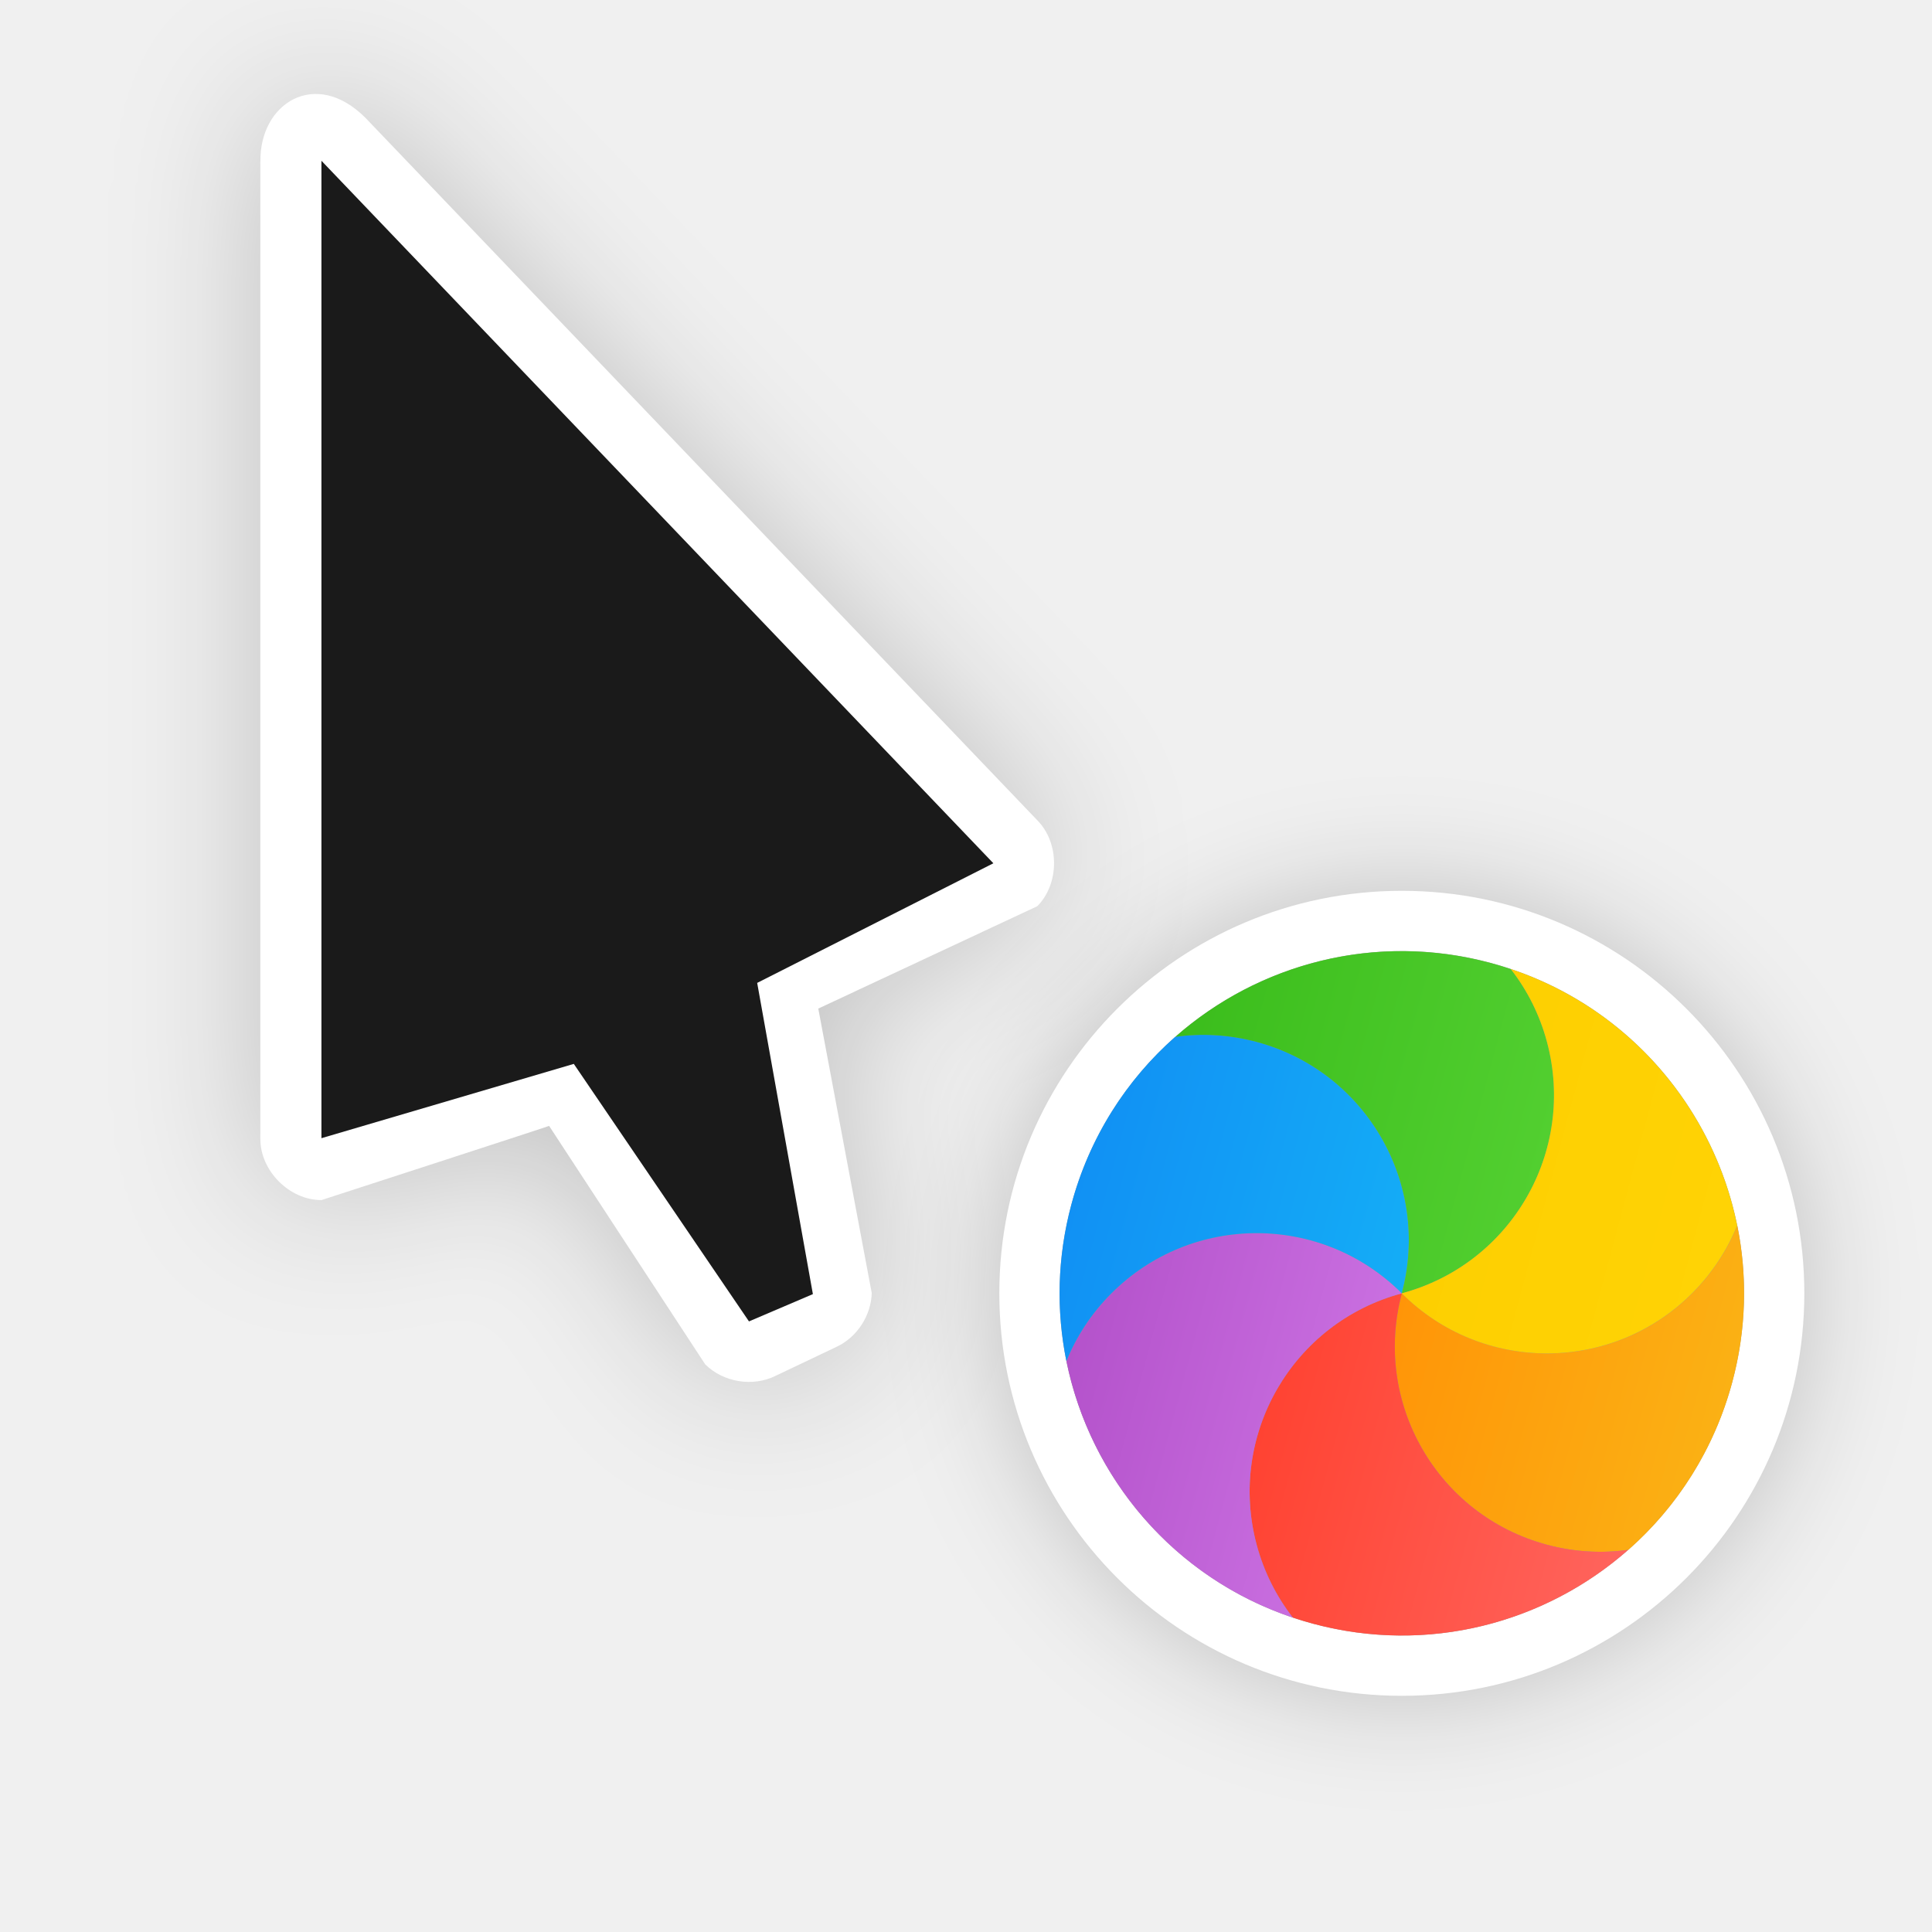
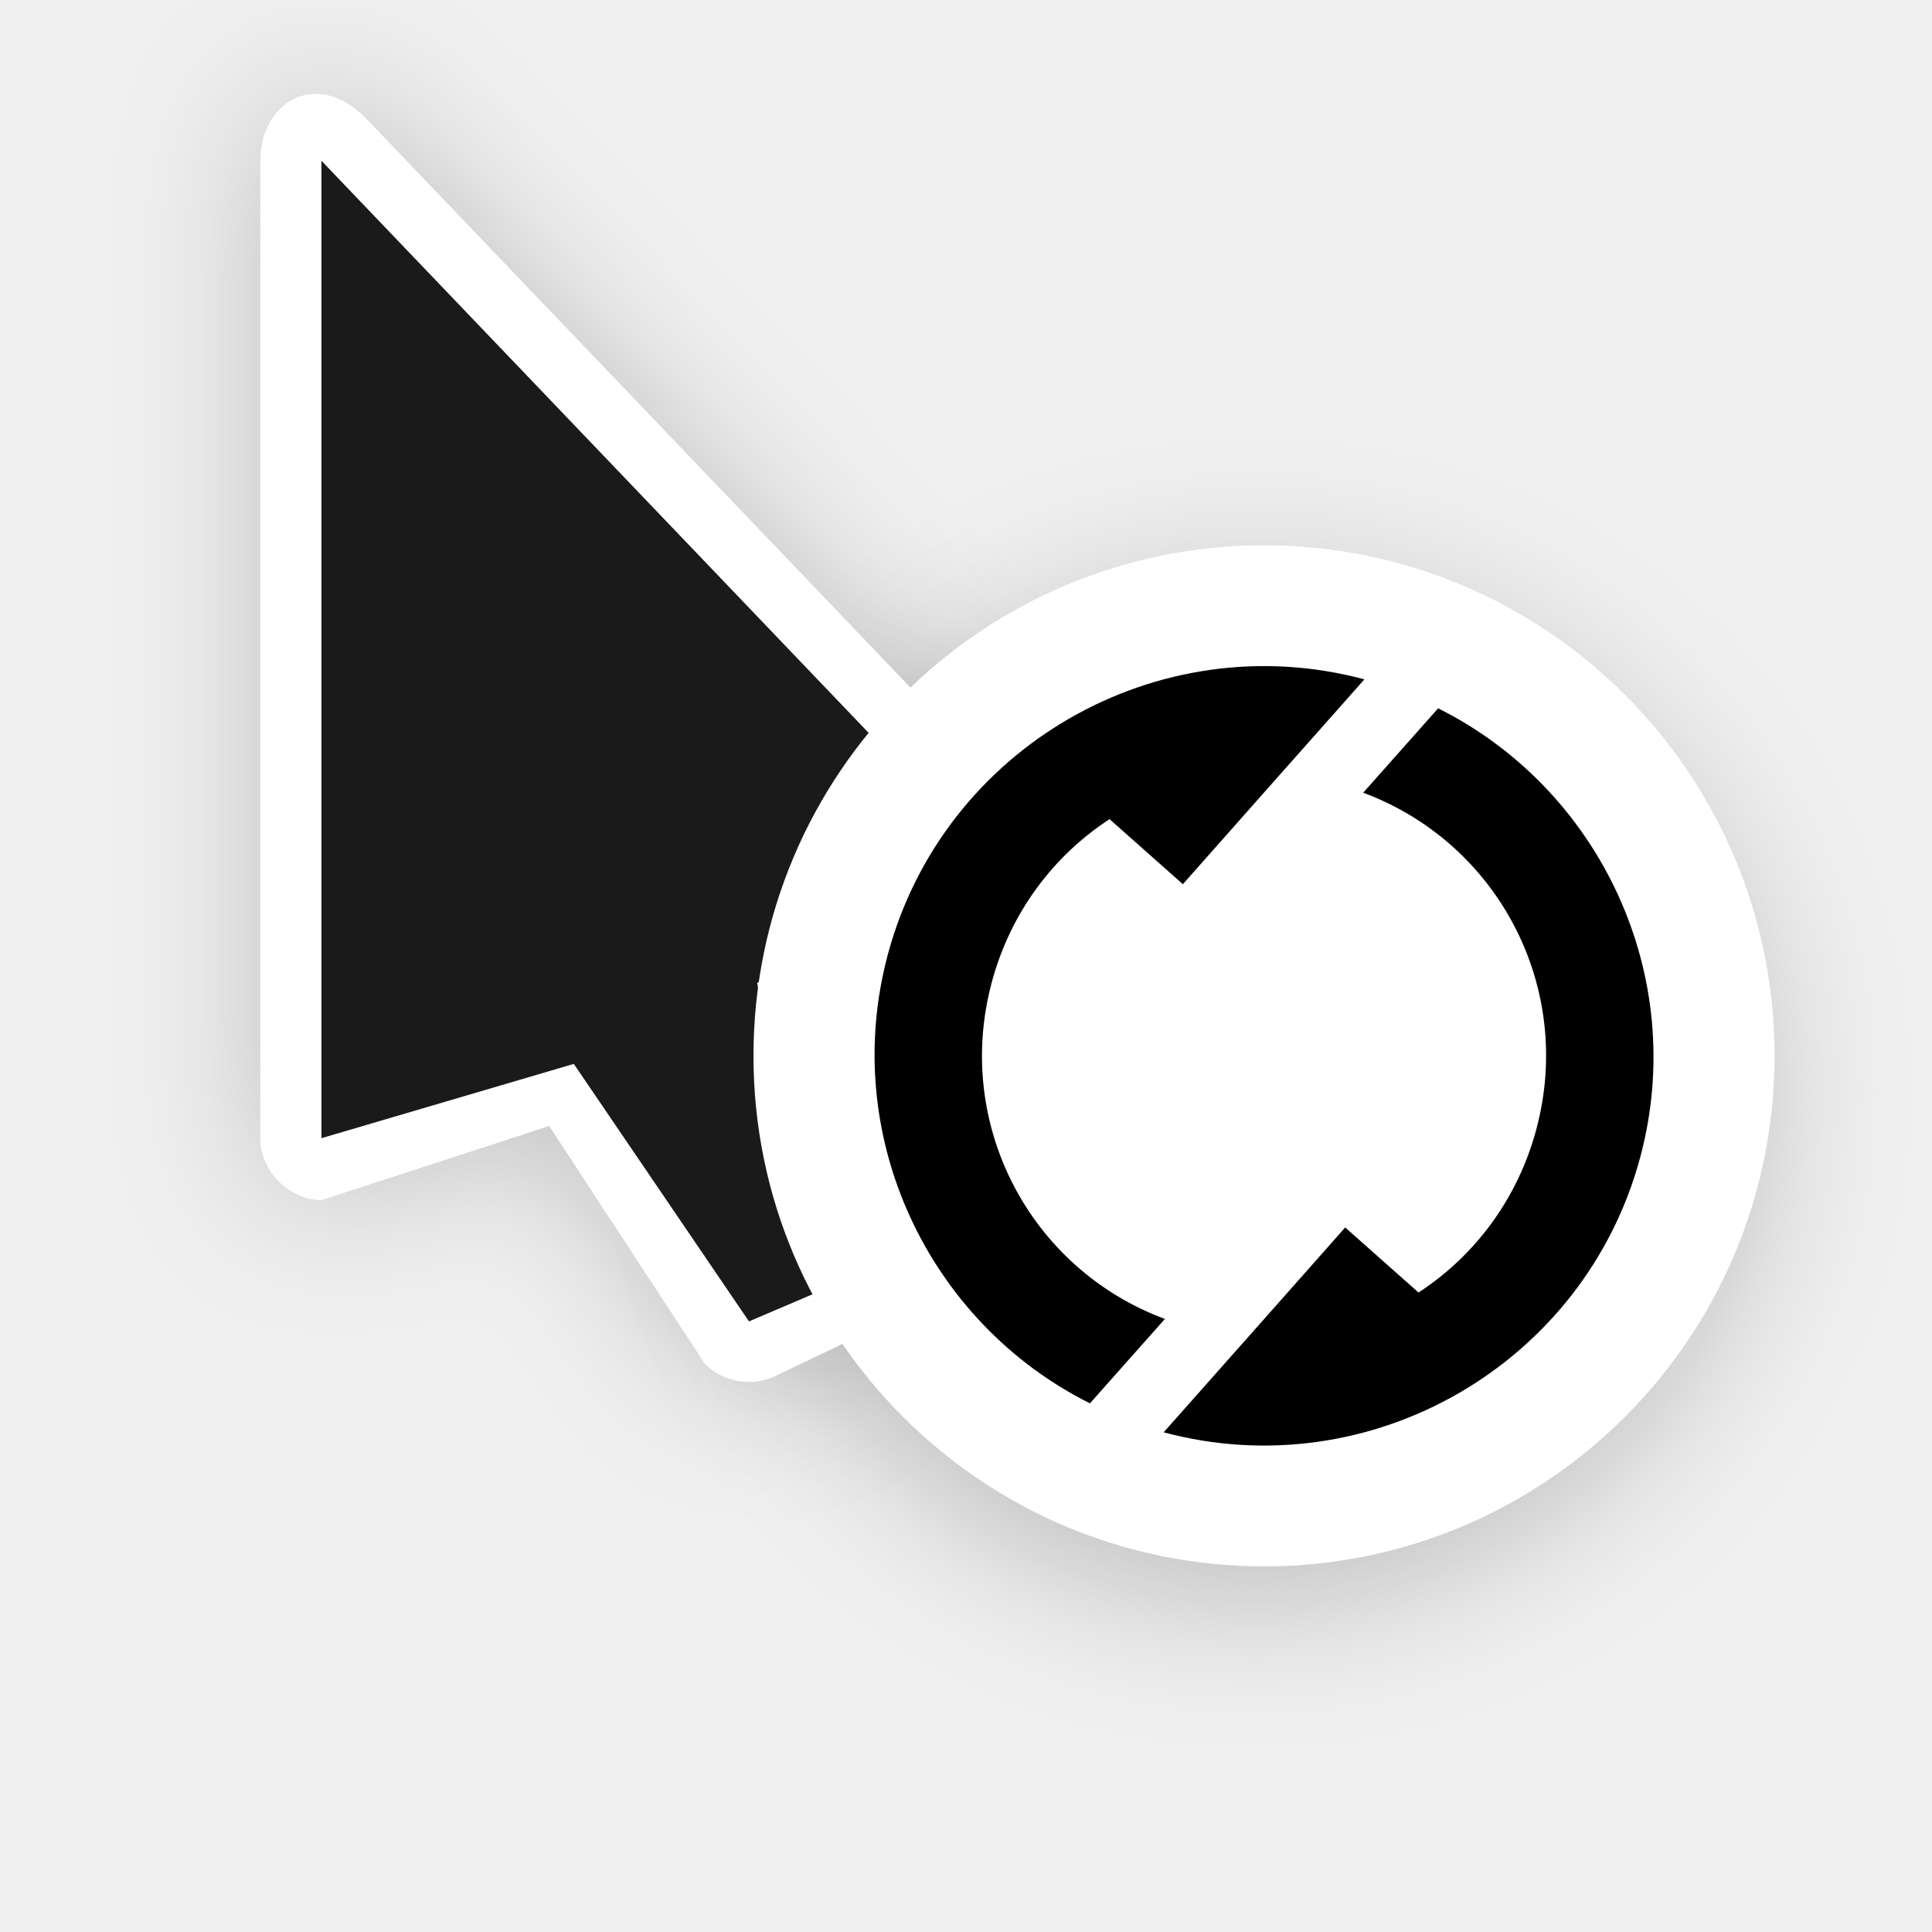
- <svg xmlns="http://www.w3.org/2000/svg" height="24" viewBox="0 0 24 24" width="24">
-   <linearGradient id="a" gradientTransform="matrix(.4579123 0 0 .4380064 8.607332 9.250079)" gradientUnits="userSpaceOnUse" x1="17.871" x2="17.871" y1="7.669" y2="17.893">
-     <stop offset="0" stop-color="#fbb114" />
-     <stop offset="1" stop-color="#ff9508" />
-   </linearGradient>
-   <linearGradient id="b" gradientTransform="matrix(.4206575 0 0 .4767976 8.607332 9.250079)" gradientUnits="userSpaceOnUse" x1="23.954" x2="23.954" y1="8.61" y2="19.256">
-     <stop offset="0" stop-color="#ff645d" />
-     <stop offset="1" stop-color="#ff4332" />
-   </linearGradient>
-   <linearGradient id="c" gradientTransform="matrix(.4914857 0 0 .4080861 8.607332 9.250079)" gradientUnits="userSpaceOnUse" x1="20.127" x2="20.127" y1="19.205" y2="29.033">
-     <stop offset="0" stop-color="#ca70e1" />
-     <stop offset="1" stop-color="#b452cb" />
-   </linearGradient>
-   <linearGradient id="d" gradientTransform="matrix(.4579123 0 0 .4380064 8.607332 9.250079)" gradientUnits="userSpaceOnUse" x1="16.36" x2="16.36" y1="17.893" y2="28.118">
-     <stop offset="0" stop-color="#14adf6" />
-     <stop offset="1" stop-color="#1191f4" />
-   </linearGradient>
-   <linearGradient id="e" gradientTransform="matrix(.4206575 0 0 .4767976 8.607332 9.250079)" gradientUnits="userSpaceOnUse" x1="13.308" x2="13.308" y1="13.619" y2="24.265">
-     <stop offset="0" stop-color="#52cf30" />
-     <stop offset="1" stop-color="#3bbd1c" />
-   </linearGradient>
-   <linearGradient id="f" gradientTransform="matrix(.4914857 0 0 .4080861 8.607332 9.250079)" gradientUnits="userSpaceOnUse" x1="11.766" x2="11.766" y1="9.377" y2="19.205">
-     <stop offset="0" stop-color="#ffd305" />
-     <stop offset="1" stop-color="#fdcf01" />
-   </linearGradient>
-   <filter id="g" color-interpolation-filters="sRGB" height="1.272" width="1.441" x="-.22" y="-.136">
+ <svg xmlns="http://www.w3.org/2000/svg" width="24" height="24" version="1.1" viewBox="0 0 24 24">
+   <filter id="a" x="-.22" y="-.136" width="1.441" height="1.272" color-interpolation-filters="sRGB">
    <feGaussianBlur stdDeviation=".905" />
  </filter>
-   <filter id="h" color-interpolation-filters="sRGB" height="1.336" width="1.336" x="-.168" y="-.168">
+   <filter id="b" x="-.168" y="-.168" width="1.336" height="1.336" color-interpolation-filters="sRGB">
    <feGaussianBlur stdDeviation=".7" />
  </filter>
-   <circle cx="17.414" cy="16.066" fill-rule="evenodd" filter="url(#h)" opacity=".2" r="5" stroke-width=".455" />
+   <circle transform="matrix(1.2684 0 0 1.2684 -.93904 -3.7823)" cx="13.036" cy="13.685" r="5" fill-rule="evenodd" filter="url(#b)" opacity=".2" stroke-width=".358" />
  <g stroke-width=".759">
-     <path d="m3.234 2.007v12.142c0.0.397.362.759.759.759 0 0 2.946-.956 2.828-.922l1.939 2.962c.224.224.594.284.877.142l.765-.364c.249-.121.42-.387.427-.664l-.664-3.533 2.721-1.272c.277-.281.277-.787 0-1.067l-8.347-8.727c-.622-.622-1.317-.178-1.304.545z" filter="url(#g)" opacity=".2" />
-     <path d="m3.234 2.007v12.142c0.0.397.362.759.759.759 0 0 2.946-.956 2.828-.922l1.939 2.962c.224.224.594.284.877.142l.765-.364c.249-.121.42-.387.427-.664l-.664-3.533 2.721-1.272c.277-.281.277-.787 0-1.067l-8.347-8.727c-.622-.622-1.317-.178-1.304.545z" fill="#fff" />
-     <path d="m3.993 14.139v-12.142l8.347 8.727-2.934 1.486.692 3.866-.794.339-2.176-3.199z" fill="#1a1a1a" />
+     <path d="m3.234 2.007v12.142c3.8e-5 0.397 0.362 0.759 0.759 0.759 0 0 2.946-0.956 2.828-0.922l1.939 2.962c0.224 0.224 0.594 0.284 0.877 0.142l0.765-0.364c0.249-0.121 0.42-0.387 0.427-0.664l-0.664-3.534 2.721-1.272c0.277-0.281 0.277-0.787 0-1.067l-8.347-8.727c-0.622-0.622-1.317-0.178-1.304 0.545z" filter="url(#a)" opacity=".2" />
+     <path d="m3.234 2.007v12.142c3.8e-5 0.397 0.362 0.759 0.759 0.759 0 0 2.946-0.956 2.828-0.922l1.939 2.962c0.224 0.224 0.594 0.284 0.877 0.142l0.765-0.364c0.249-0.121 0.42-0.387 0.427-0.664l-0.664-3.534 2.721-1.272c0.277-0.281 0.277-0.787 0-1.067l-8.347-8.727c-0.622-0.622-1.317-0.178-1.304 0.545z" fill="#fff" />
+     <path d="m3.993 14.139v-12.142l8.347 8.727-2.934 1.486 0.692 3.866-0.794 0.339-2.176-3.199z" fill="#1a1a1a" />
  </g>
-   <circle cx="17.414" cy="16.066" fill="#fff" fill-rule="evenodd" r="5" stroke-width=".455" />
-   <g fill-rule="evenodd" transform="matrix(-.258819 .9659258 -.9659258 -.258819 38.33696 4.88405)">
-     <circle cx="16.216" cy="17.316" fill="#959595" r="4.25" stroke-width=".423" />
-     <g stroke-width=".445" transform="matrix(.9489808 0 0 .9489808 .610505 1.100282)">
-       <path d="m18.921 13.355c.136.321.211.674.211 1.045 0 1.484-1.203 2.687-2.687 2.687.742-1.285.302-2.929-.984-3.671-.321-.185-.665-.297-1.011-.34.601-.299 1.278-.468 1.995-.468.916 0 1.767.275 2.476.746z" fill="url(#a)" />
-       <path d="m20.915 17.366c-.21.278-.478.519-.799.705-1.285.742-2.929.302-3.671-.984 1.484 0 2.687-1.203 2.687-2.687 0-.371-.075-.724-.211-1.045 1.207.802 2.002 2.174 2.002 3.732 0 .094-.003.187-.009.279z" fill="url(#b)" />
-       <path d="m18.44 21.098c-.346-.043-.69-.155-1.011-.34-1.285-.742-1.726-2.385-.984-3.671.742 1.285 2.385 1.726 3.671.984.321-.185.589-.427.799-.705-.101 1.638-1.081 3.037-2.475 3.732z" fill="url(#c)" />
-       <path d="m13.968 20.82c-.136-.321-.211-.674-.211-1.045 0-1.484 1.203-2.687 2.687-2.687-.742 1.285-.302 2.929.984 3.671.321.186.665.297 1.011.34-.601.299-1.278.468-1.995.468-.916 0-1.767-.275-2.476-.746z" fill="url(#d)" />
-       <path d="m11.975 16.809c.21-.278.478-.519.799-.705 1.285-.742 2.929-.302 3.671.984-1.484 0-2.687 1.203-2.687 2.687 0 .371.075.724.211 1.045-1.207-.802-2.002-2.174-2.002-3.732 0-.094.003-.187.009-.279z" fill="url(#e)" />
-       <path d="m14.45 13.077c.346.043.69.155 1.011.34 1.285.742 1.726 2.385.984 3.671-.742-1.285-2.385-1.726-3.671-.984-.321.185-.589.427-.799.705.101-1.638 1.081-3.037 2.475-3.732z" fill="url(#f)" />
-     </g>
+   <ellipse cx="15.702" cy="13.116" rx="6.342" ry="6.342" fill="#fff" fill-rule="evenodd" stroke-width=".455" />
+   <g transform="matrix(-.18197 .67912 -.67912 -.18197 26.433 7.2501)" stroke-linecap="round" stroke-linejoin="round" stroke-width="1.422">
+     <path d="m5.125 12.592c0 3.786 3.089 6.875 6.875 6.875 3.316 0 6.097-2.37 6.736-5.502l-1.783-0.893c-0.239 2.532-2.356 4.494-4.953 4.494-1.281 0-2.445-0.476-3.324-1.264l0.775-1.549-2.328-1.162-0.557-0.279z" color="#000000" style="-inkscape-stroke:none;paint-order:stroke fill markers" />
+     <path d="m18.893 12.574c0-3.786-3.089-6.875-6.875-6.875-3.316 0-6.097 2.37-6.736 5.502l1.783 0.893c0.239-2.532 2.356-4.494 4.953-4.494 1.281 0 2.445 0.476 3.324 1.264l-0.775 1.549 2.328 1.162 0.557 0.279z" color="#000000" style="-inkscape-stroke:none;paint-order:stroke fill markers" />
  </g>
</svg>
